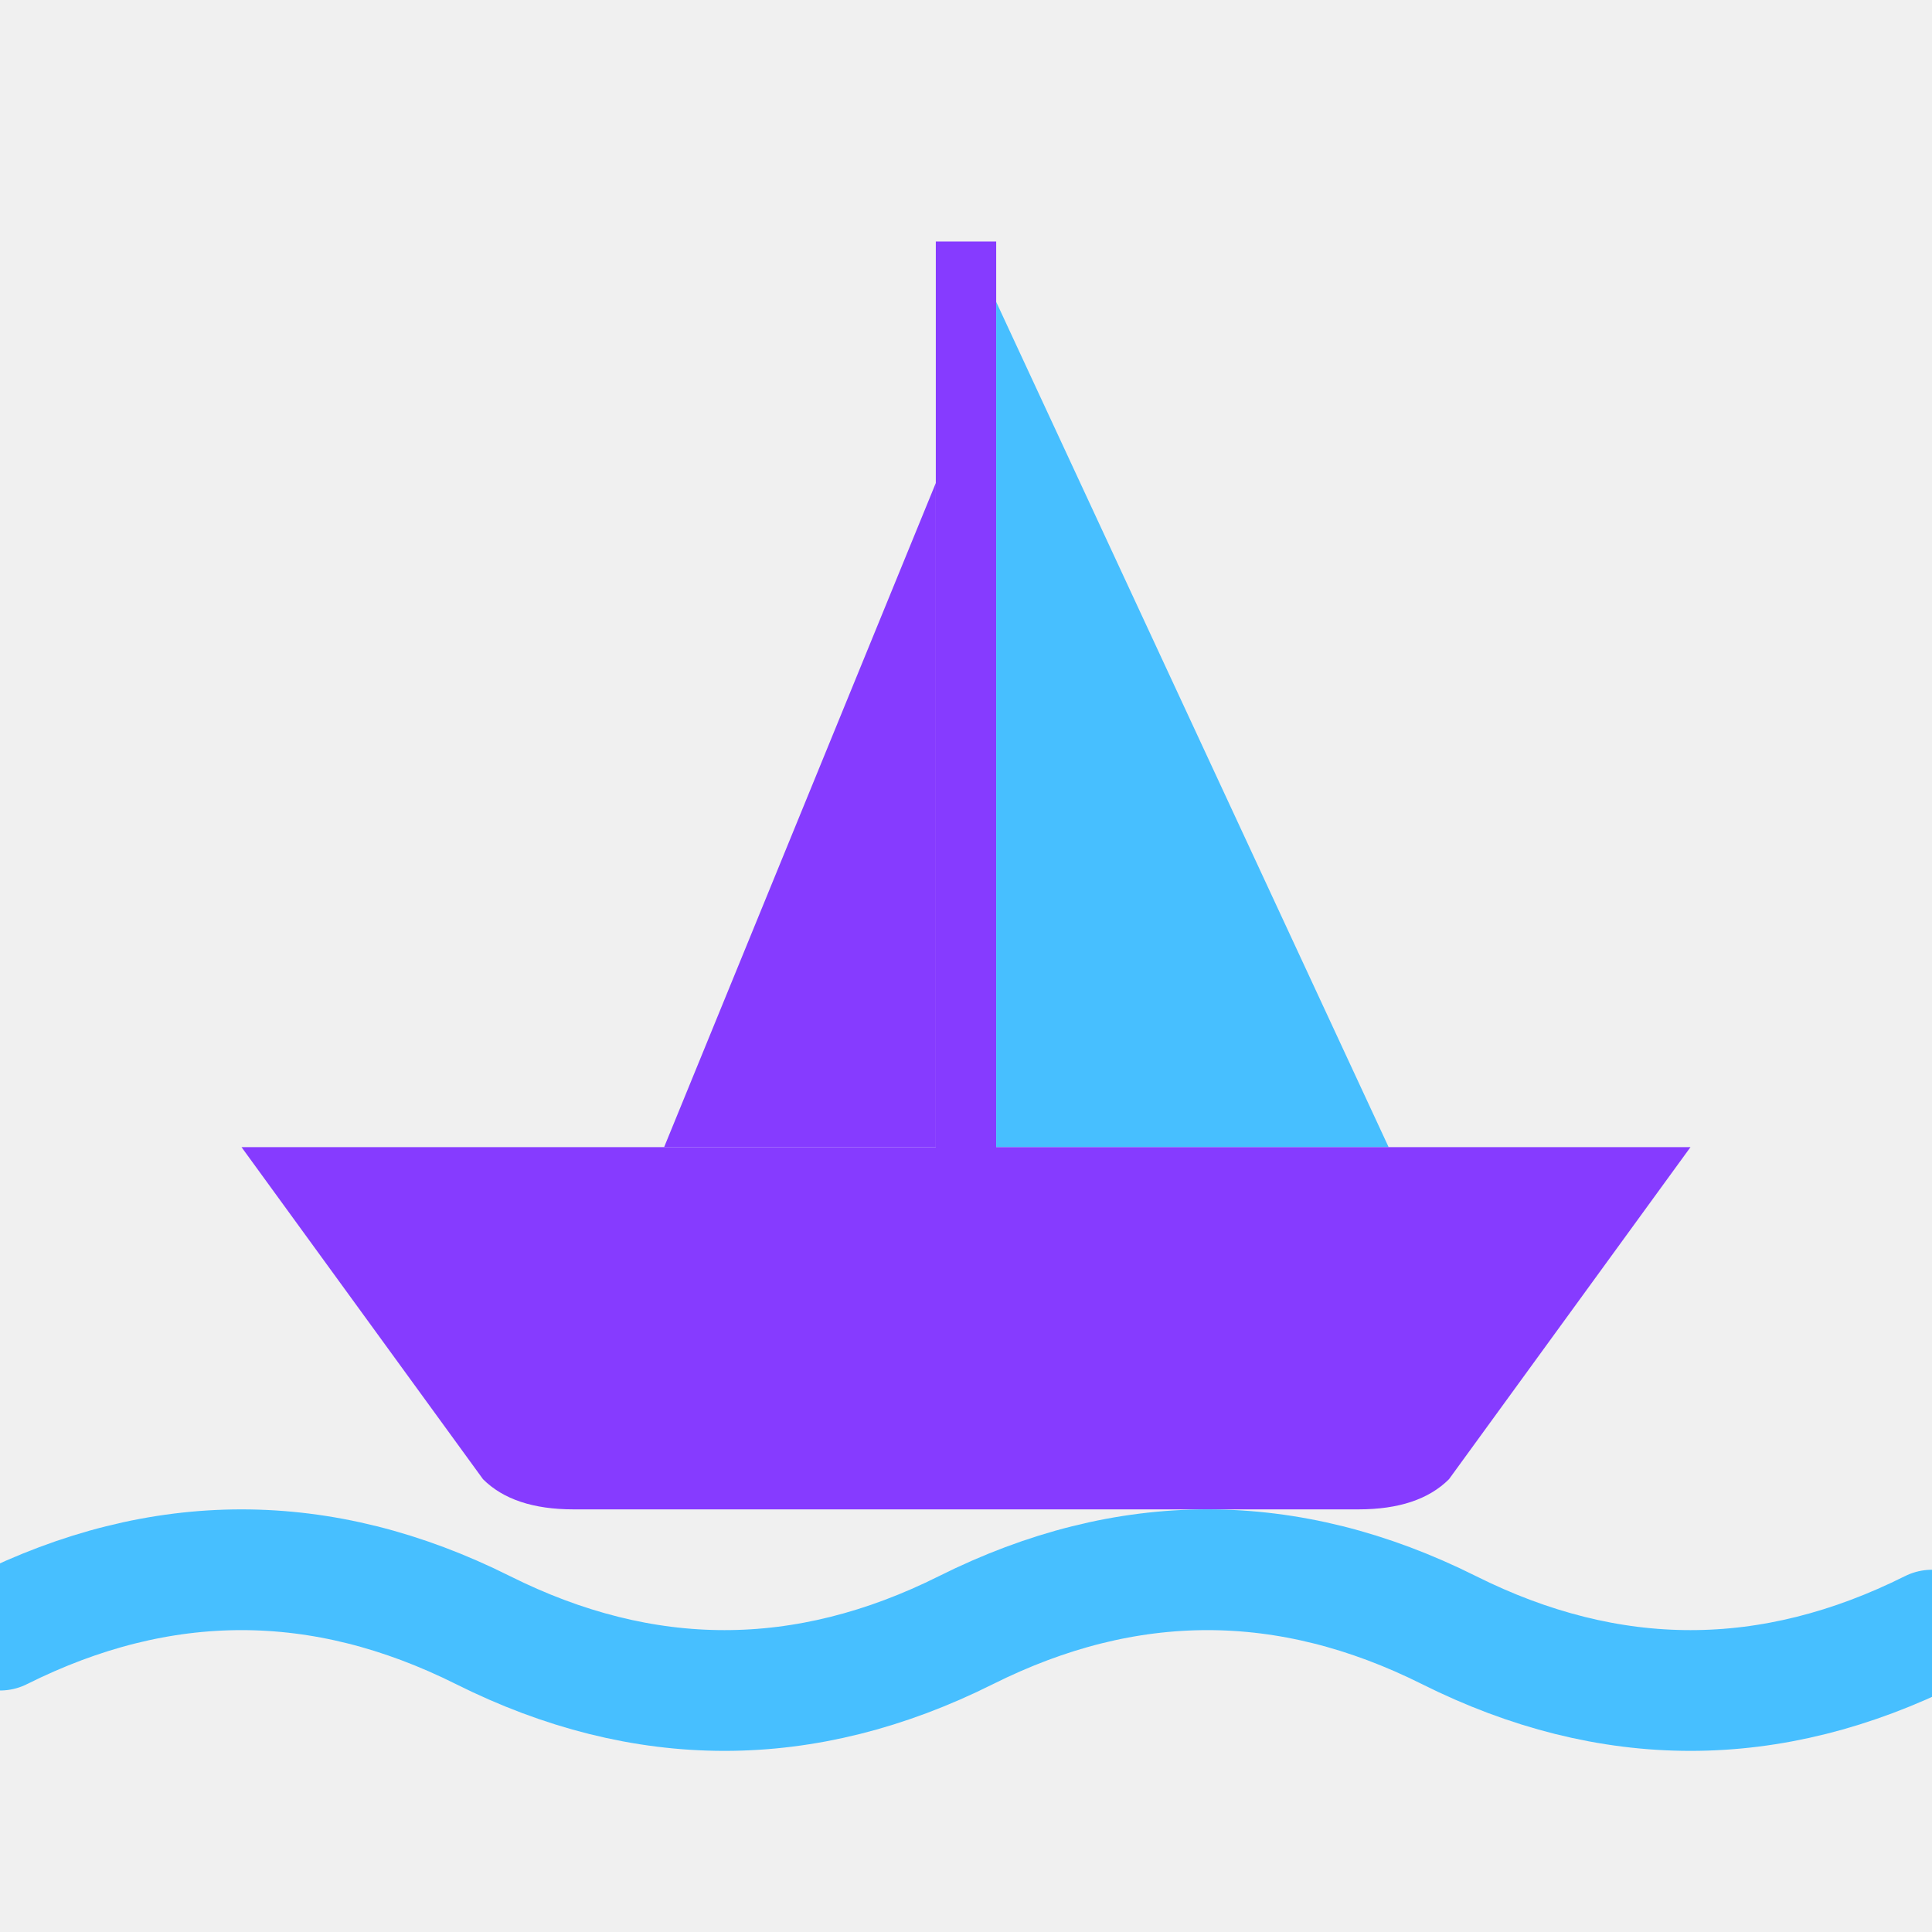
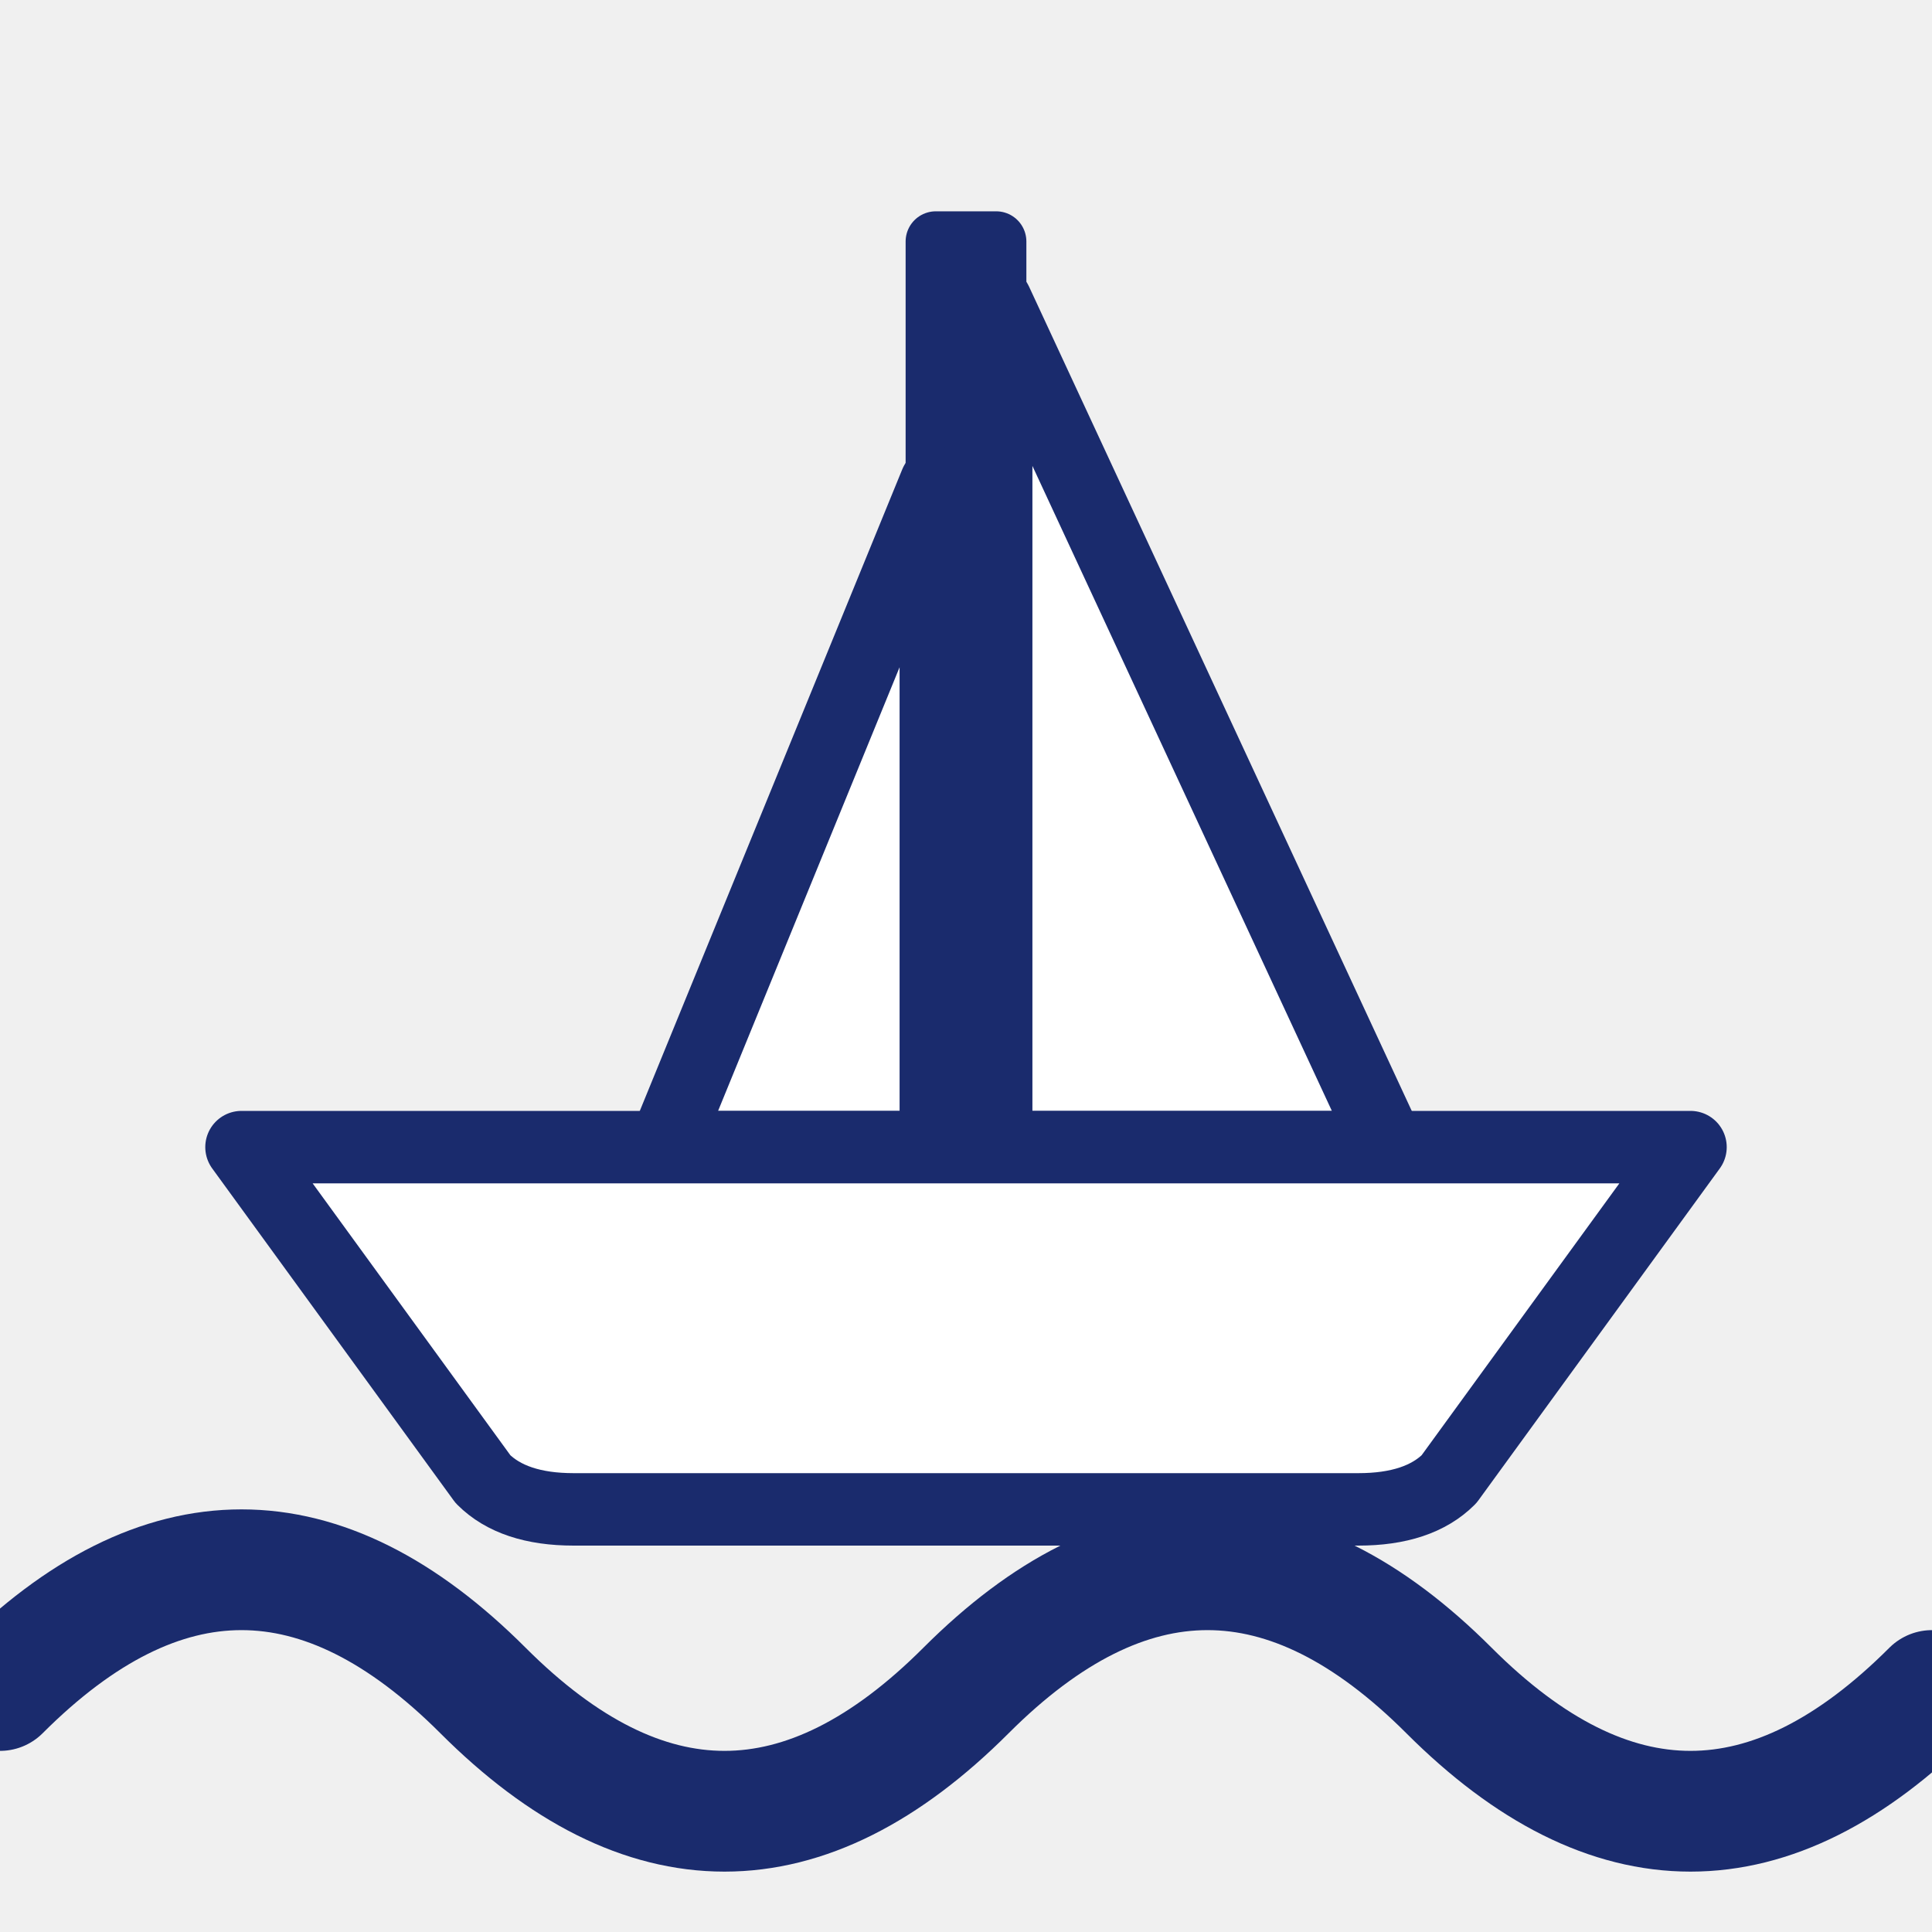
<svg xmlns="http://www.w3.org/2000/svg" viewBox="0 0 32 32" width="32" height="32">
-   <rect x="15.5" y="4" width="1" height="16" fill="#863bff" />
-   <polygon points="16.5,5 23,19 16.5,19" fill="#47bfff" />
-   <polygon points="15.5,8 11,19 15.5,19" fill="#863bff" />
-   <path d="M4,19 L28,19 L24,24.5 Q23.5,25 22.5,25 L9.5,25 Q8.5,25 8,24.5 Z" fill="#863bff" />
-   <path d="M0,27 Q4,25 8,27 T16,27 T24,27 T32,27" stroke="#47bfff" stroke-width="2" fill="none" stroke-linecap="round" />
+   <rect x="15.5" y="4" width="1" height="16" fill="#ffffff" stroke="#1a2b6d" stroke-width="1" stroke-linejoin="round" />
+   <polygon points="16.5,5 23,19 16.5,19" fill="#ffffff" stroke="#1a2b6d" stroke-width="1.2" stroke-linejoin="round" />
+   <polygon points="15.5,8 11,19 15.5,19" fill="#ffffff" stroke="#1a2b6d" stroke-width="1.2" stroke-linejoin="round" />
+   <path d="M4,19 L28,19 L24,24.5 Q23.5,25 22.5,25 L9.5,25 Q8.5,25 8,24.5 Z" fill="#ffffff" stroke="#1a2b6d" stroke-width="1.2" stroke-linejoin="round" />
+   <path d="M0,28 Q4,24 8,28 T16,28 T24,28 T32,28" stroke="#1a2b6d" stroke-width="2" fill="none" stroke-linecap="round" />
</svg>
